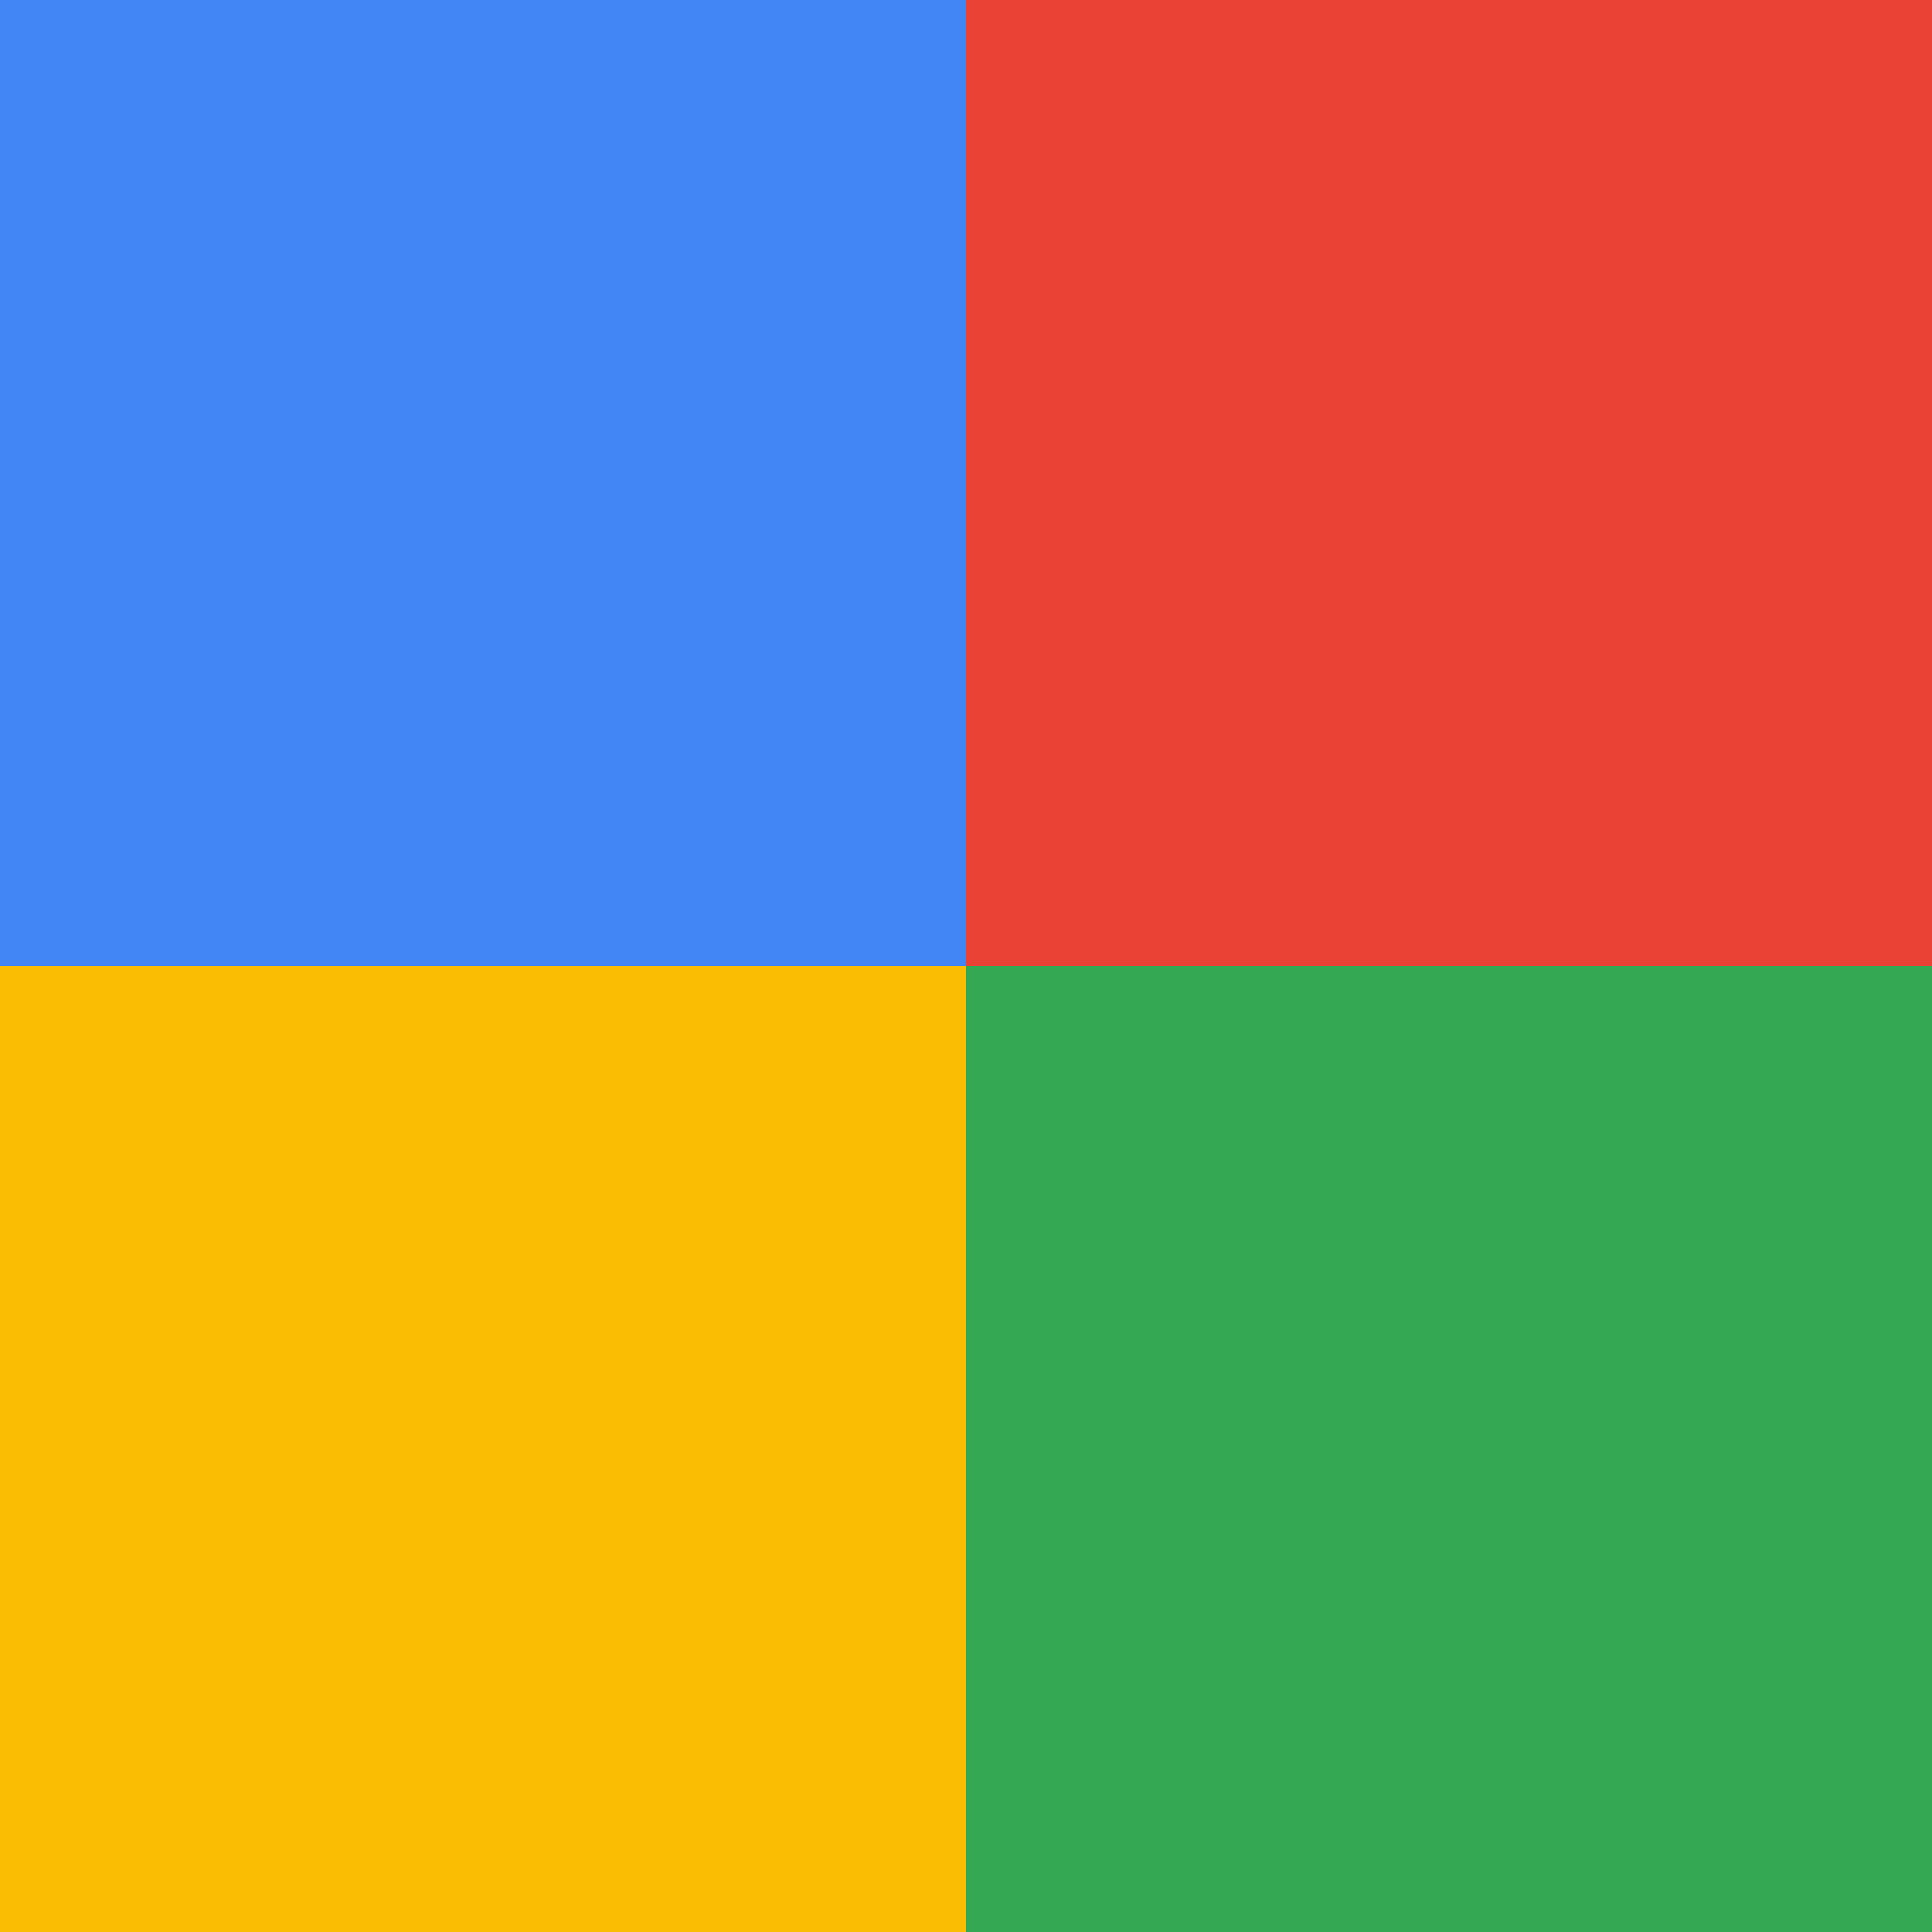
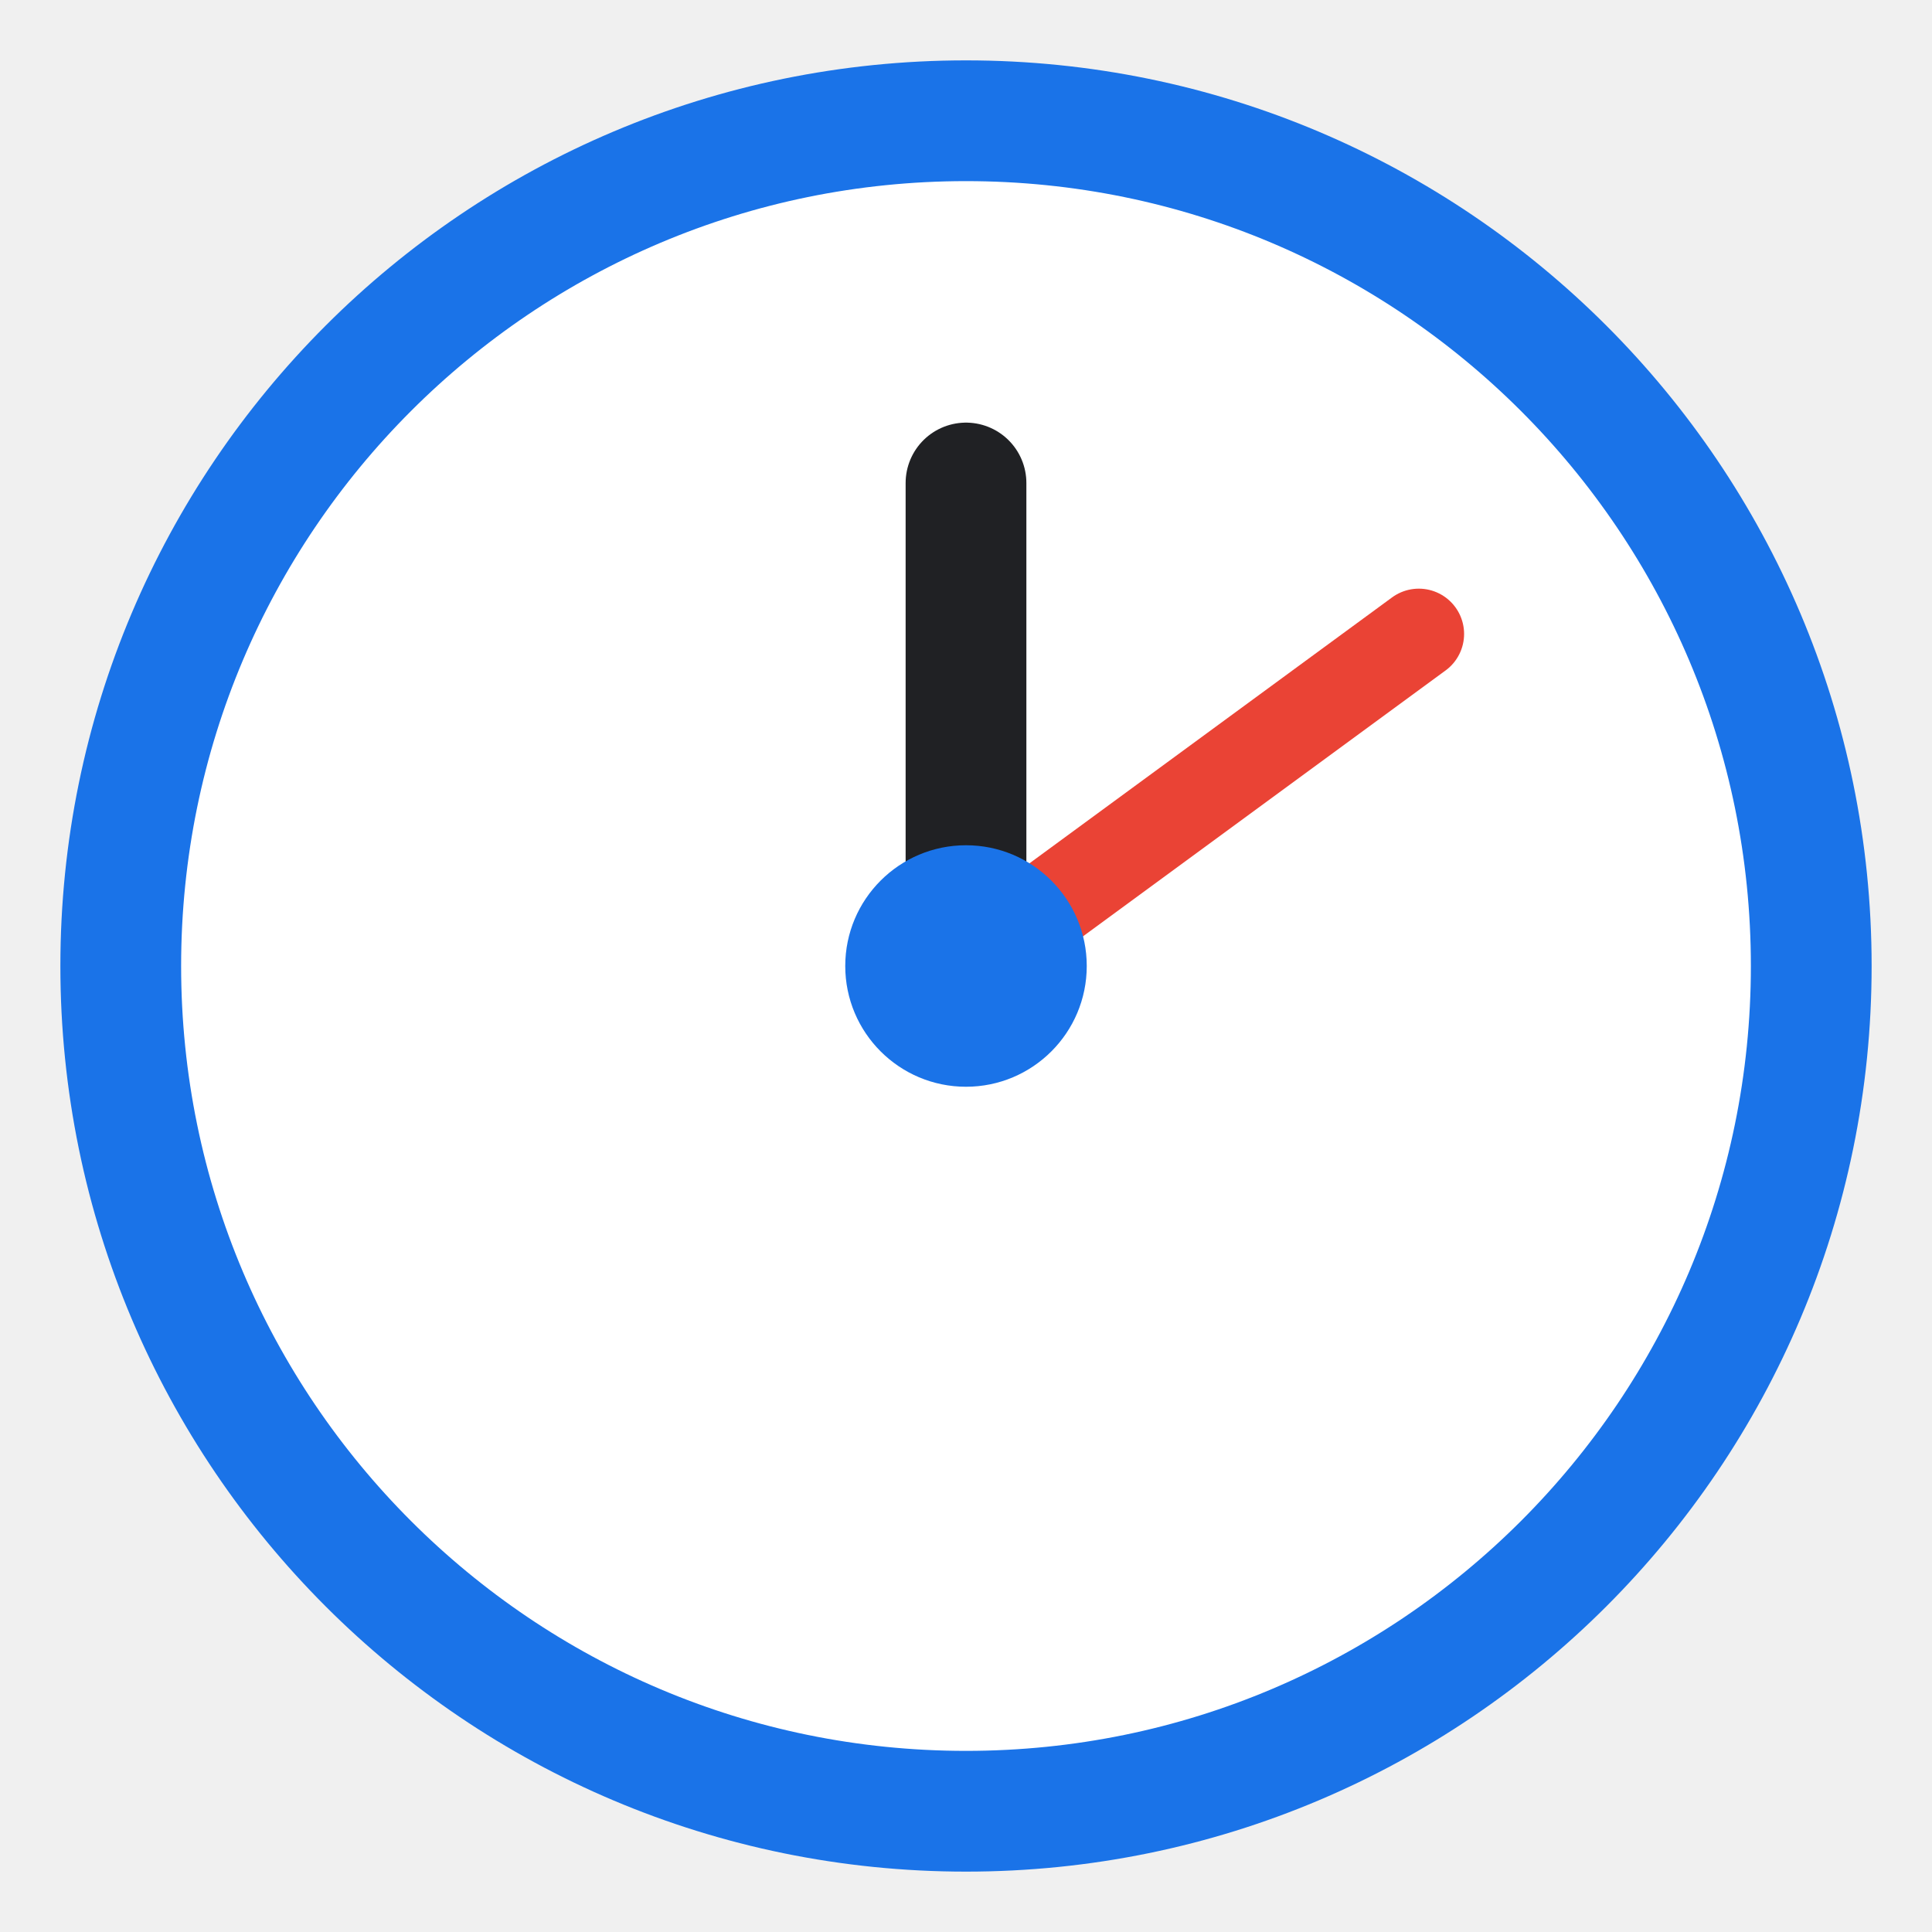
<svg xmlns="http://www.w3.org/2000/svg" viewBox="0 0 32 32">
-   <rect width="16" height="16" fill="#4285F4" />
-   <rect x="16" width="16" height="16" fill="#EA4335" />
-   <rect y="16" width="16" height="16" fill="#FBBC04" />
-   <rect x="16" y="16" width="16" height="16" fill="#34A853" />
+   <circle cx="16" cy="16" r="14" fill="#fff" stroke="#1a73e8" stroke-width="2" />
+   <line x1="16" y1="16" x2="16" y2="8" stroke="#202124" stroke-width="2" stroke-linecap="round" />
+   <line x1="16" y1="16" x2="23.5" y2="10.5" stroke="#ea4335" stroke-width="1.5" stroke-linecap="round" />
+   <circle cx="16" cy="16" r="2" fill="#1a73e8" />
</svg>
